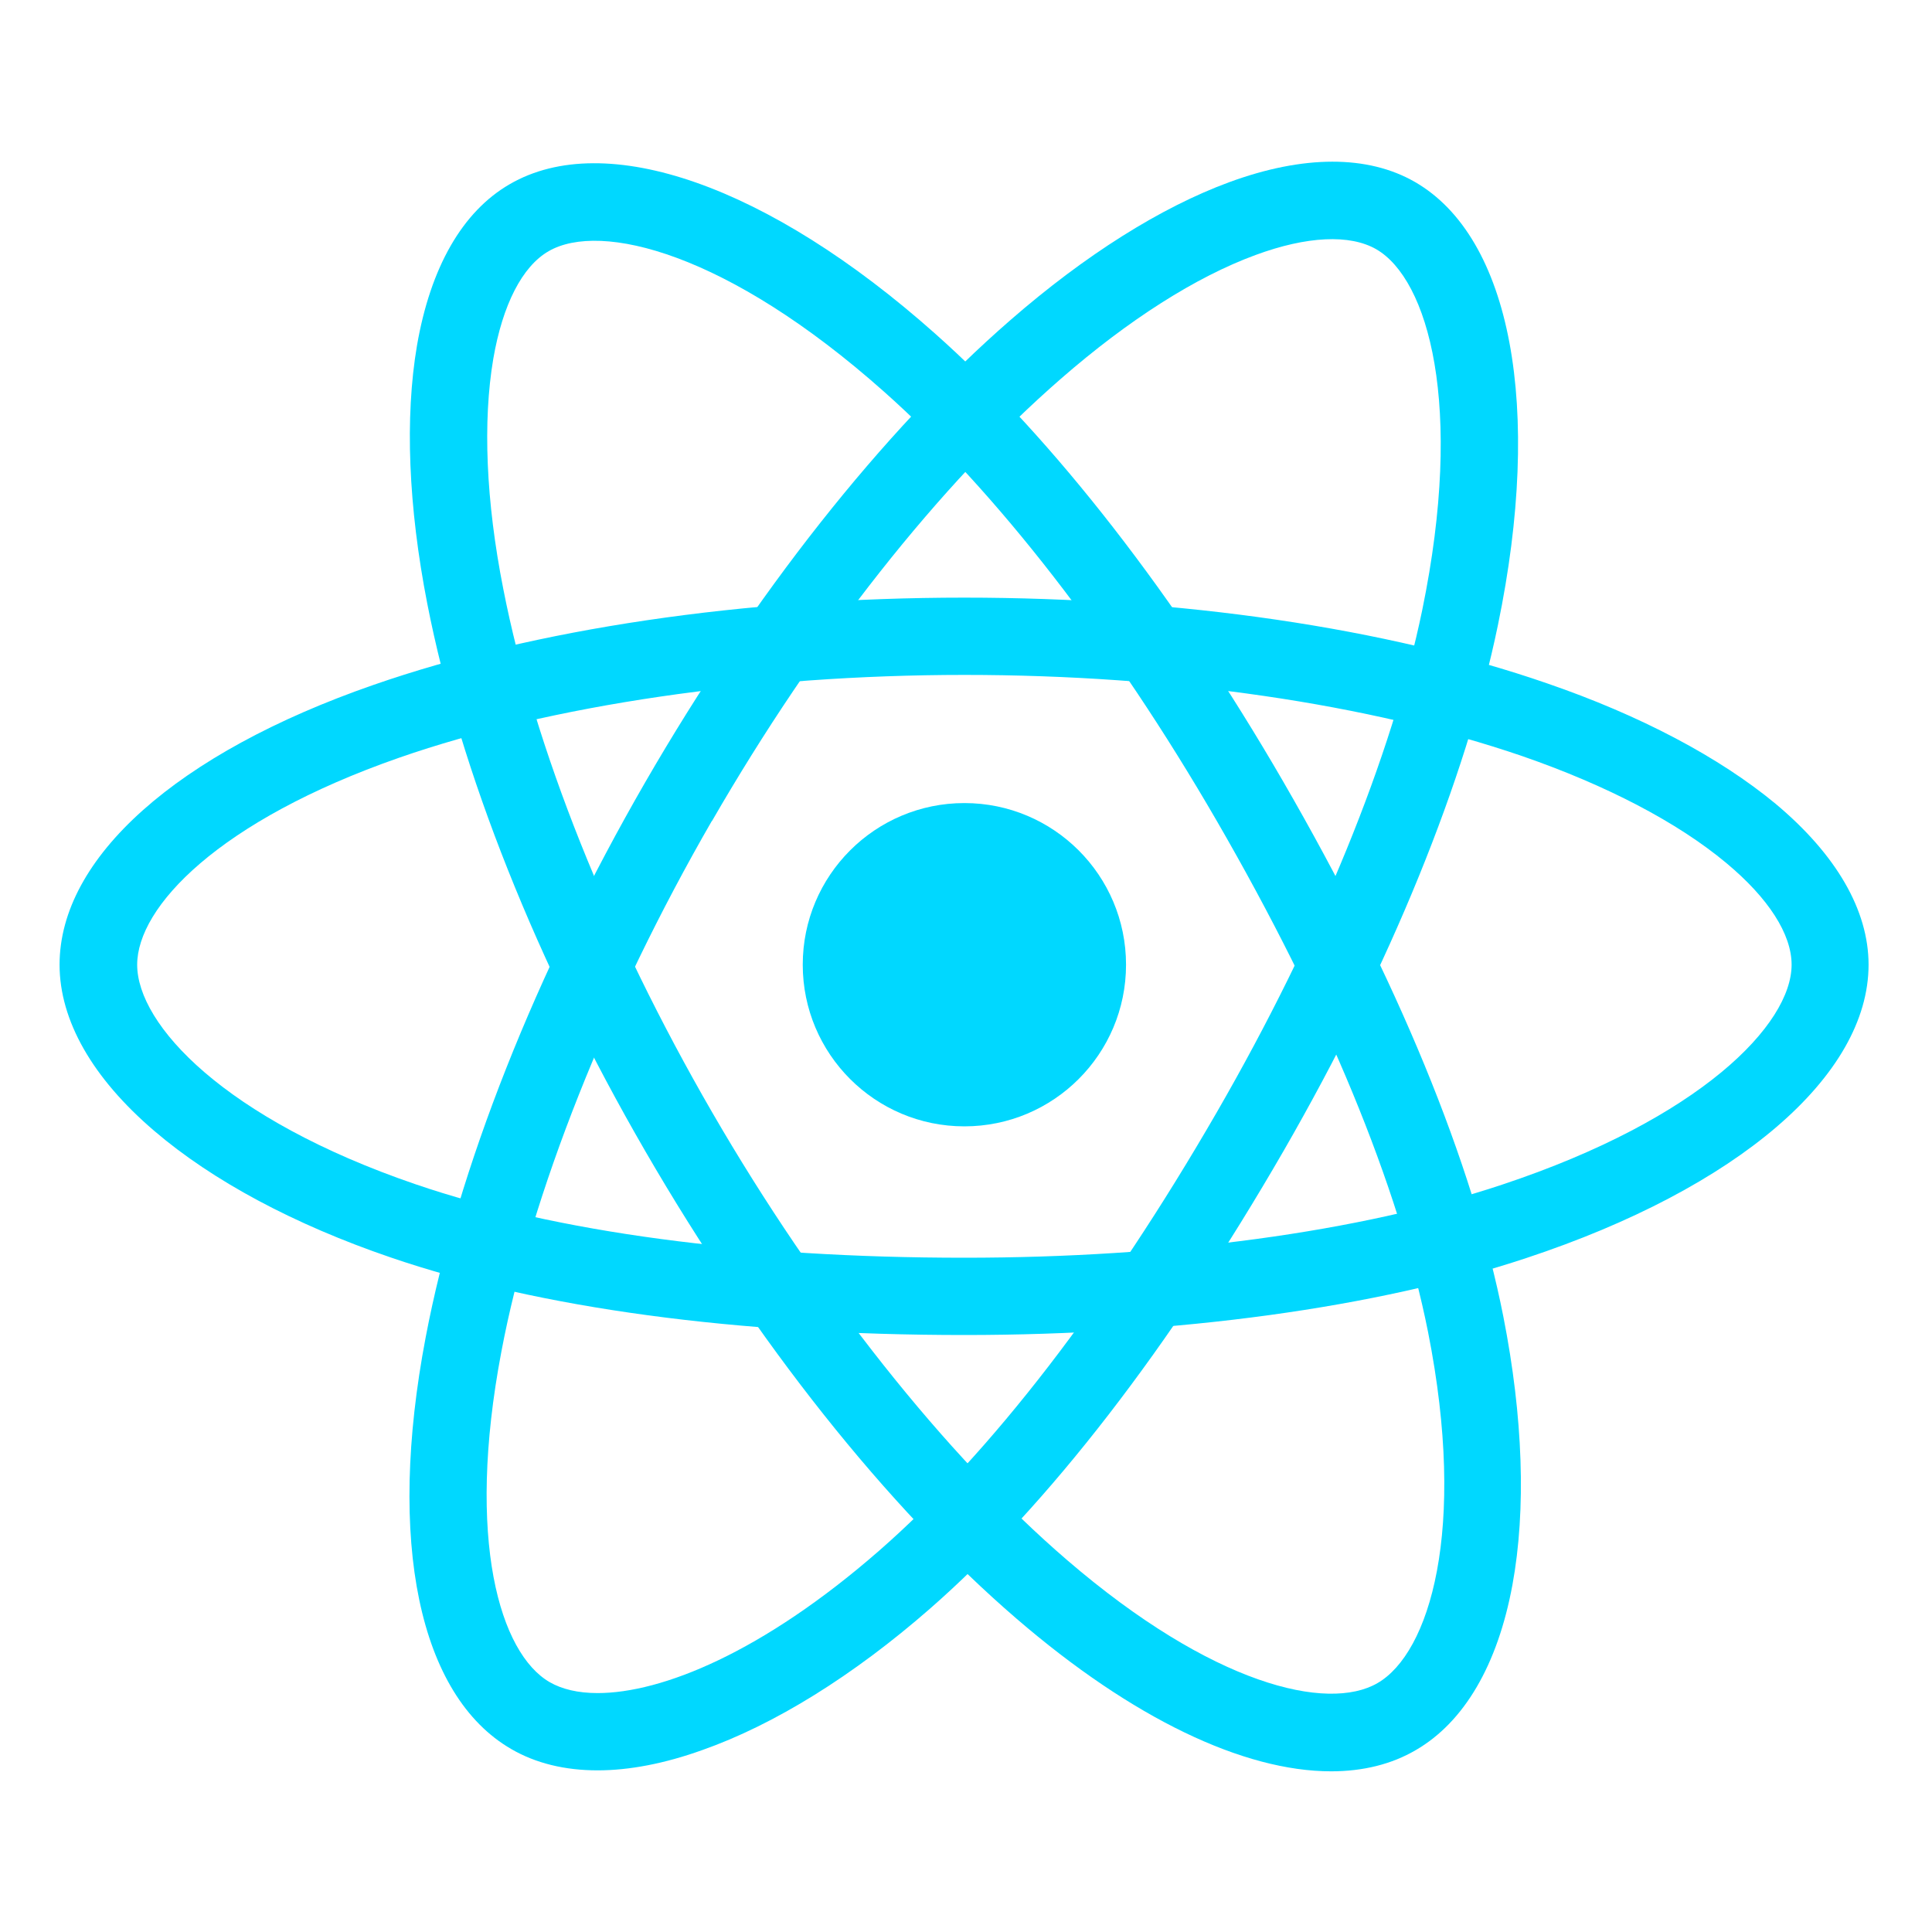
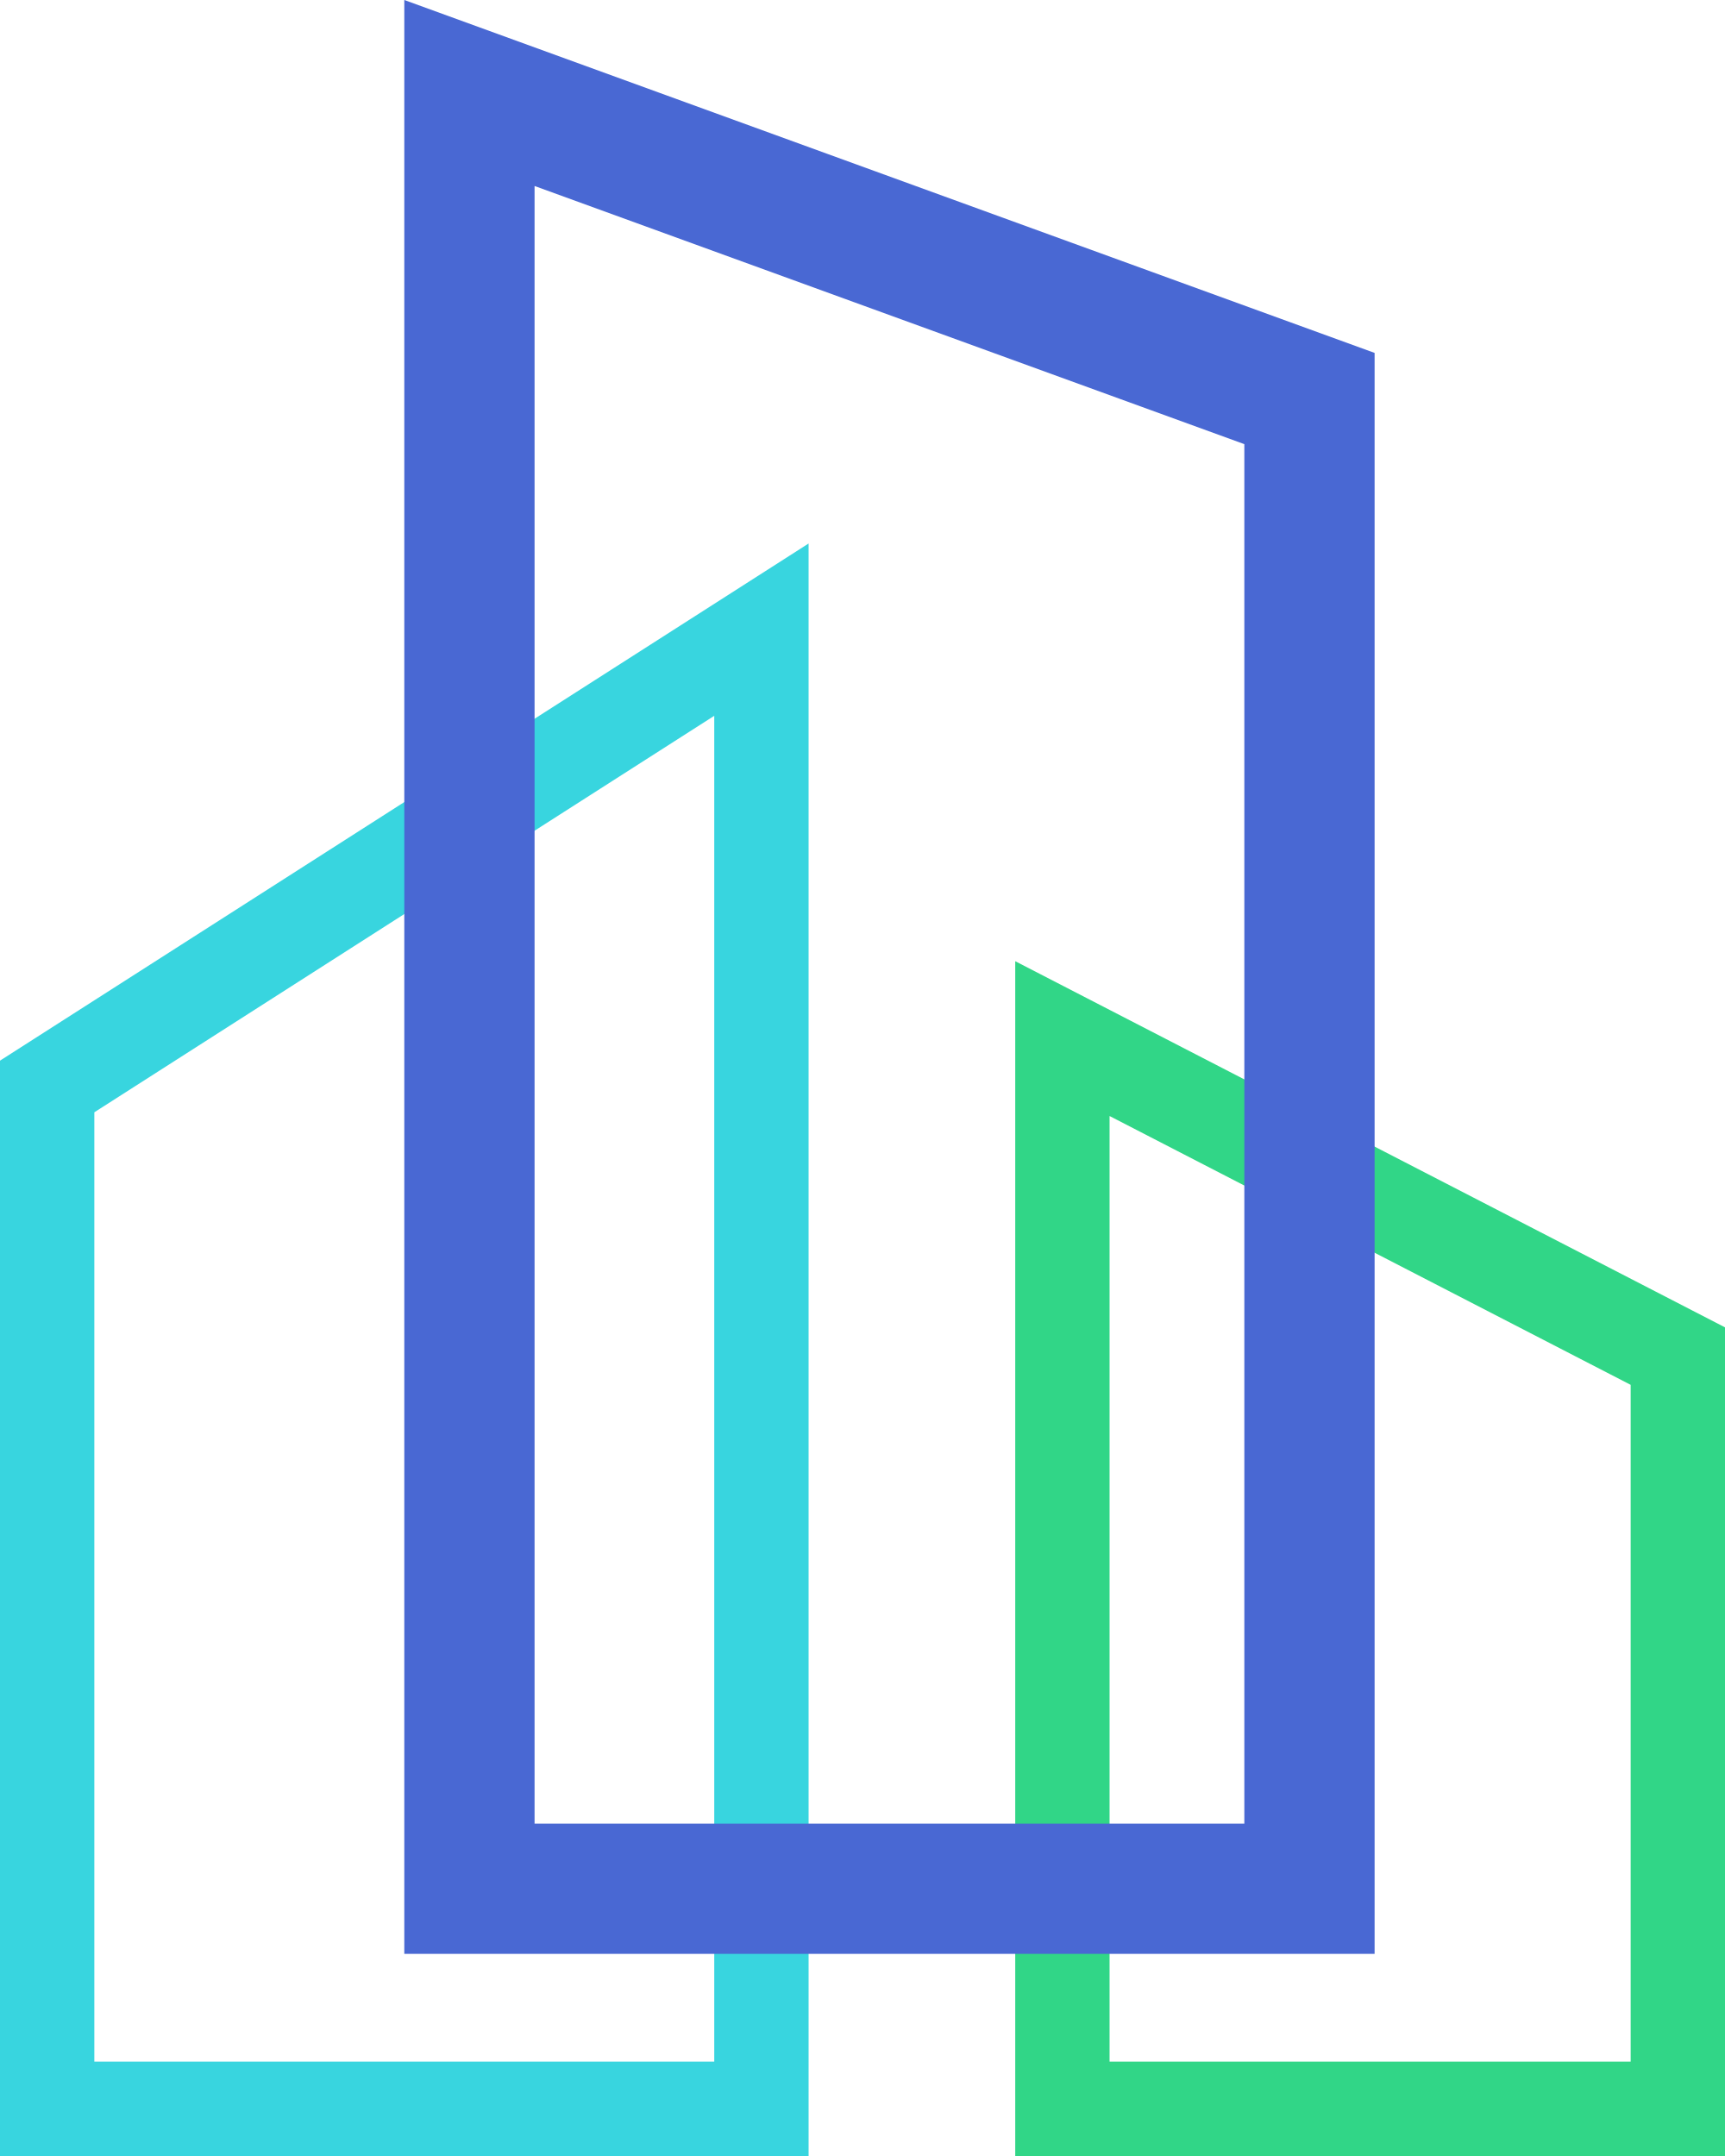
- <svg xmlns="http://www.w3.org/2000/svg" id="Layer_2" style="enable-background:new 0 0 600 600;" version="1.1" viewBox="0 0 600 600" xml:space="preserve">
-   <style type="text/css">
- 	.st0{fill:#00D8FF;}
- </style>
-   <circle class="st0" cx="299.5" cy="299.6" r="50.2" />
-   <g>
-     <path class="st0" d="M299.5,414.6c-70.5,0-132.1-8.3-178.2-24.1c-29.9-10.2-55.3-23.8-73.4-39.3c-19.2-16.4-29.4-34.3-29.4-51.6   c0-33.2,36.4-65.7,97.5-86.9c50-17.4,115.2-27.1,183.4-27.1c67,0,131.3,9.4,181,26.6c29.1,10,53.6,23,71,37.4   c18.9,15.8,28.9,33.1,28.9,50c0,34.5-40.7,69.4-106.3,91.1C427.6,406.1,365.6,414.6,299.5,414.6z M299.5,209.6   c-64.7,0-128.7,9.4-175.5,25.7c-56.2,19.6-81.4,46.4-81.4,64.3c0,18.6,27.1,47.9,86.5,68.2c43.6,14.9,102.6,22.8,170.4,22.8   c63.6,0,122.9-8,167-22.7c61.7-20.5,89.9-49.8,89.9-68.3c0-9.5-7.2-20.7-20.3-31.6c-15.1-12.6-37.1-24.1-63.4-33.2   C425.4,218.6,363.9,209.6,299.5,209.6z" />
-   </g>
-   <g>
-     <path class="st0" d="M185.6,549.8c-10.2,0-19.2-2.2-26.8-6.6c-28.7-16.6-38.7-64.4-26.6-127.9c9.9-52.1,34.1-113.3,68.2-172.4   c33.5-58,73.7-109,113.4-143.5c23.2-20.2,46.7-35,67.9-42.8c23.1-8.5,43.1-8.5,57.7-0.1c29.9,17.2,39.8,70,25.8,137.6   c-9.9,48-33.5,105.9-66.5,163.2c-35.2,61-73.2,110.2-109.9,142.3c-23.8,20.8-48.3,36-70.7,43.9   C206.4,547.7,195.4,549.8,185.6,549.8z M210.7,248.9l10.4,6c-32.3,56-56.2,116.1-65.4,164.9c-11.1,58.5-0.4,93.7,15,102.6   c3.8,2.2,8.8,3.4,14.9,3.4c19.9,0,51.2-12.6,87.4-44.2c34.7-30.3,71-77.5,104.9-136.2c31.8-55.1,54.4-110.5,63.8-156   c13.1-63.7,1.8-102.7-14.3-112c-8.2-4.7-21.5-4.1-37.5,1.8c-18.5,6.8-39.4,20.1-60.4,38.4c-37.7,32.8-76.2,81.6-108.4,137.4   L210.7,248.9z" />
-   </g>
-   <g>
-     <path class="st0" d="M413.4,550.1c-27.2,0-61.7-16.4-97.7-47.4c-40.2-34.6-81.1-86.1-115.3-145.2v0c-33.6-58-57.6-118.3-67.7-170   c-5.9-30.2-7-57.9-3.2-80.2c4.2-24.3,14.1-41.6,28.8-50.1c29.8-17.3,80.5,0.5,132.1,46.4c36.6,32.5,75,81.9,108.1,139.1   c35.3,61,59,118.5,68.4,166.3c6.1,31,7.1,59.8,2.8,83.2c-4.6,24.9-15,42.6-30,51.3C432.2,547.9,423.3,550.1,413.4,550.1z    M221.2,345.5c32.4,56,72.6,106.7,110.2,139c45.1,38.8,80.9,47.2,96.4,38.2c16.1-9.3,27.9-47.4,15.7-109   c-9-45.2-31.7-100.2-65.7-158.9c-31.9-55.1-68.6-102.4-103.3-133.2C225.9,78.4,186.5,68.7,170.4,78c-8.2,4.7-14.3,16.6-17.2,33.4   c-3.3,19.4-2.3,44.2,3.1,71.5C165.9,232,188.9,289.7,221.2,345.5L221.2,345.5z" />
-   </g>
+ <svg xmlns="http://www.w3.org/2000/svg" width="384" height="480" viewBox="0 0 384 480" fill="none">
+   <path d="M10.5 469.5V241.885L169.5 140.181V469.5H10.5Z" stroke="#38D5DF" stroke-width="21" />
+   <path d="M373.5 301.914V469.5H236.5V231.232L373.5 301.914Z" stroke="#31D687" stroke-width="21" />
+   <path d="M291.5 88.727V420.5H104.5V20.704L291.5 88.727Z" stroke="#4968D3" stroke-width="29" />
</svg>
